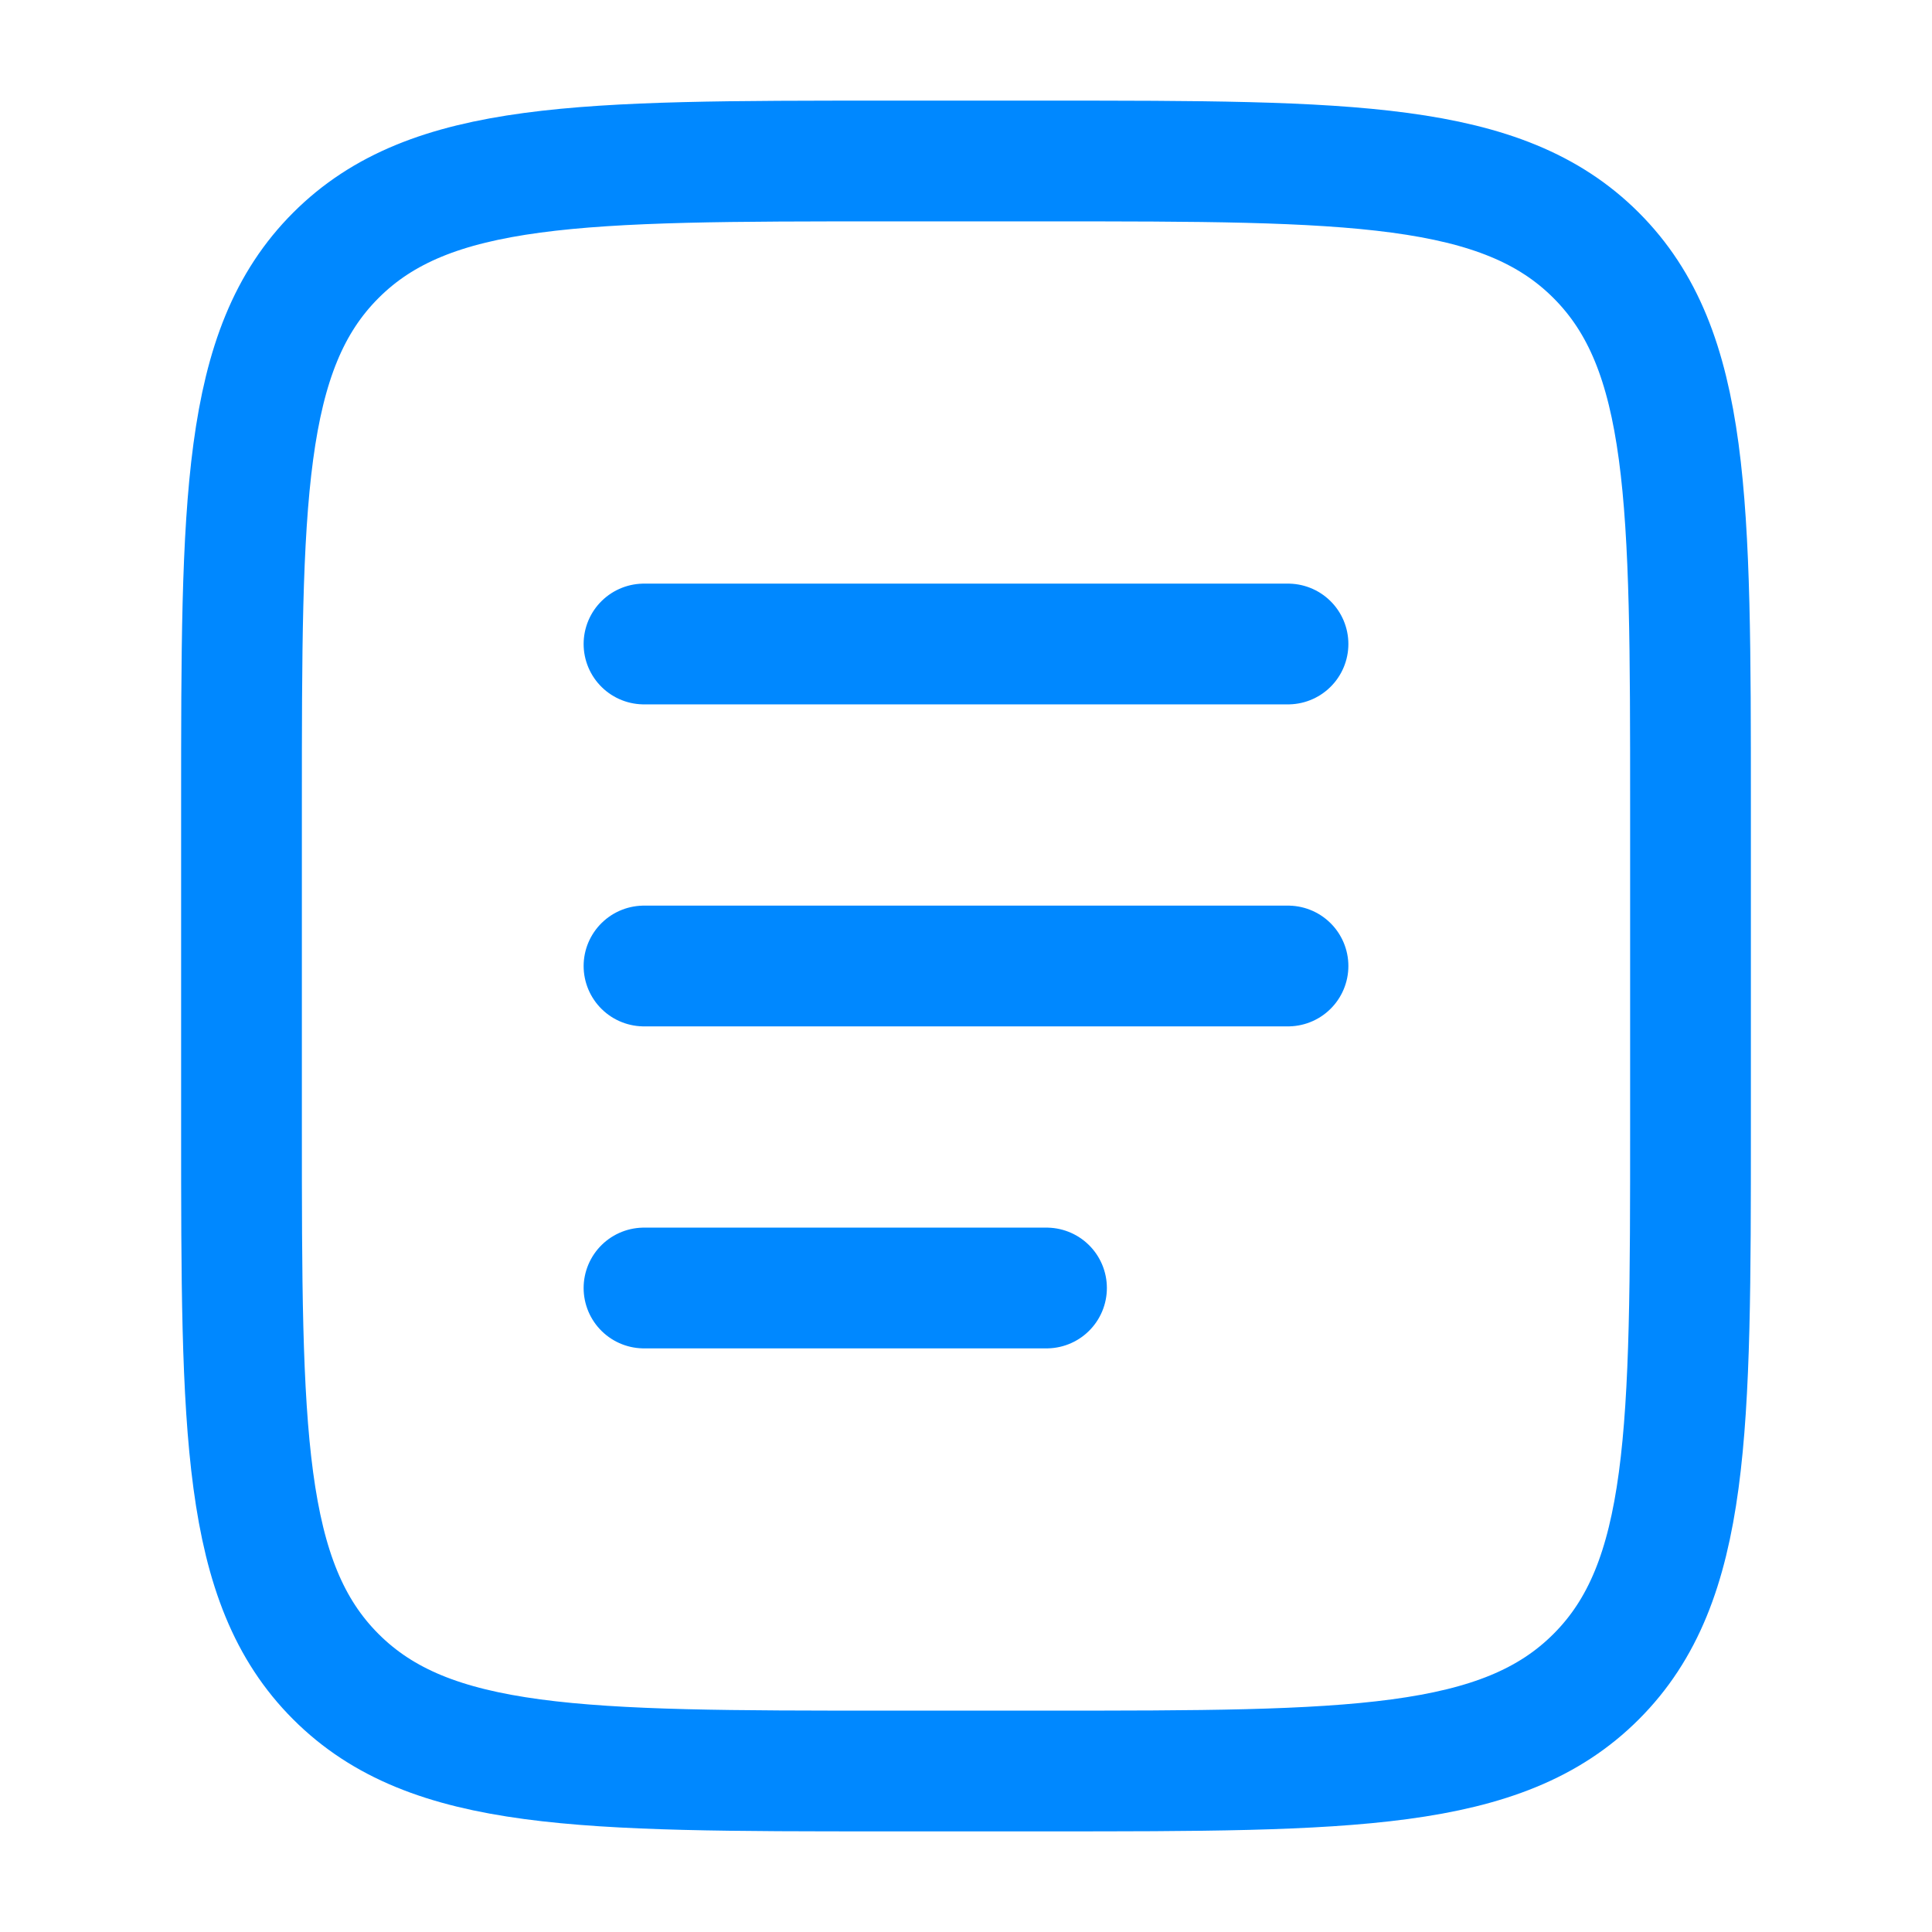
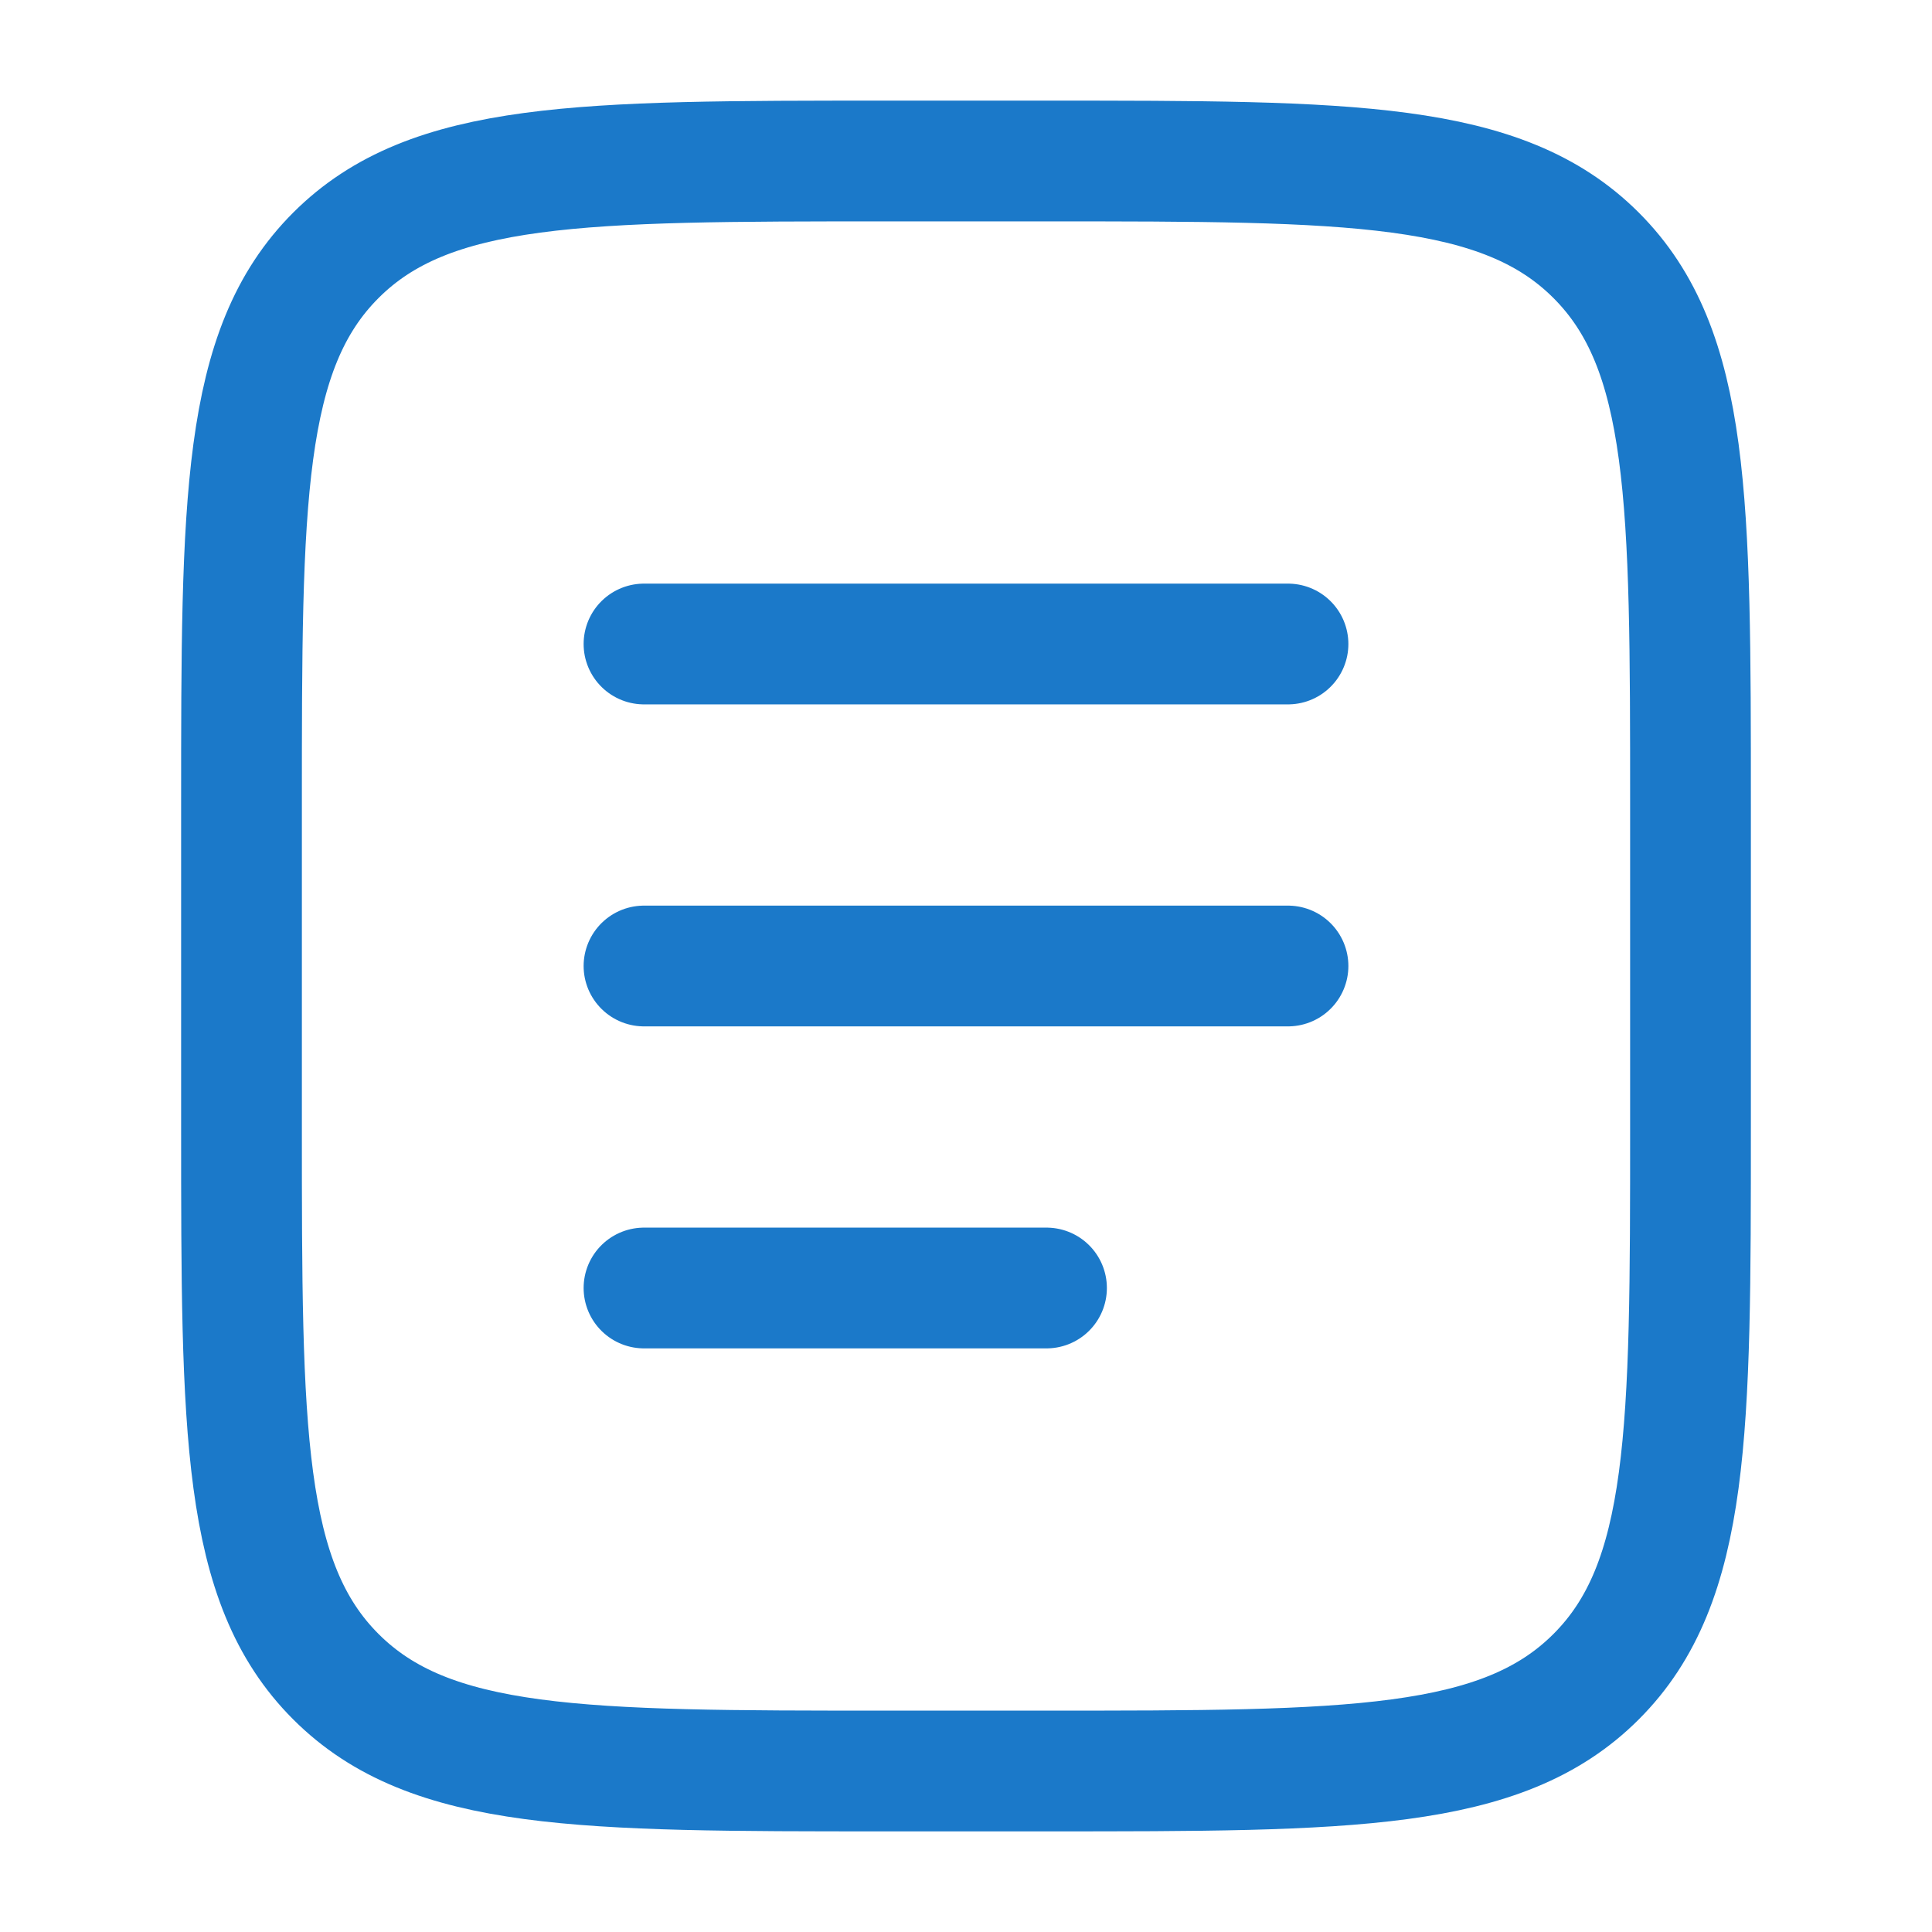
<svg xmlns="http://www.w3.org/2000/svg" width="24" height="24" viewBox="0 0 24 24" fill="none">
-   <path d="M3 10C3 6.229 3 4.343 4.172 3.172C5.343 2 7.229 2 11 2H13C16.771 2 18.657 2 19.828 3.172C21 4.343 21 6.229 21 10V14C21 17.771 21 19.657 19.828 20.828C18.657 22 16.771 22 13 22H11C7.229 22 5.343 22 4.172 20.828C3 19.657 3 17.771 3 14V10Z" stroke="#0088FF" stroke-width="1.5" />
-   <path d="M8 12H16" stroke="#0088FF" stroke-width="1.5" stroke-linecap="round" />
-   <path d="M8 8H16" stroke="#0088FF" stroke-width="1.5" stroke-linecap="round" />
-   <path d="M8 16H13" stroke="#0088FF" stroke-width="1.5" stroke-linecap="round" />
+   <path d="M3 10C3 6.229 3 4.343 4.172 3.172C5.343 2 7.229 2 11 2H13C16.771 2 18.657 2 19.828 3.172C21 4.343 21 6.229 21 10V14C21 17.771 21 19.657 19.828 20.828C18.657 22 16.771 22 13 22H11C7.229 22 5.343 22 4.172 20.828C3 19.657 3 17.771 3 14V10Z" stroke="#1B79C9" stroke-width="1.5" />
+   <path d="M8 12H16" stroke="#1B79C9" stroke-width="1.5" stroke-linecap="round" />
+   <path d="M8 8H16" stroke="#1B79C9" stroke-width="1.5" stroke-linecap="round" />
+   <path d="M8 16H13" stroke="#1B79C9" stroke-width="1.5" stroke-linecap="round" />
</svg>
